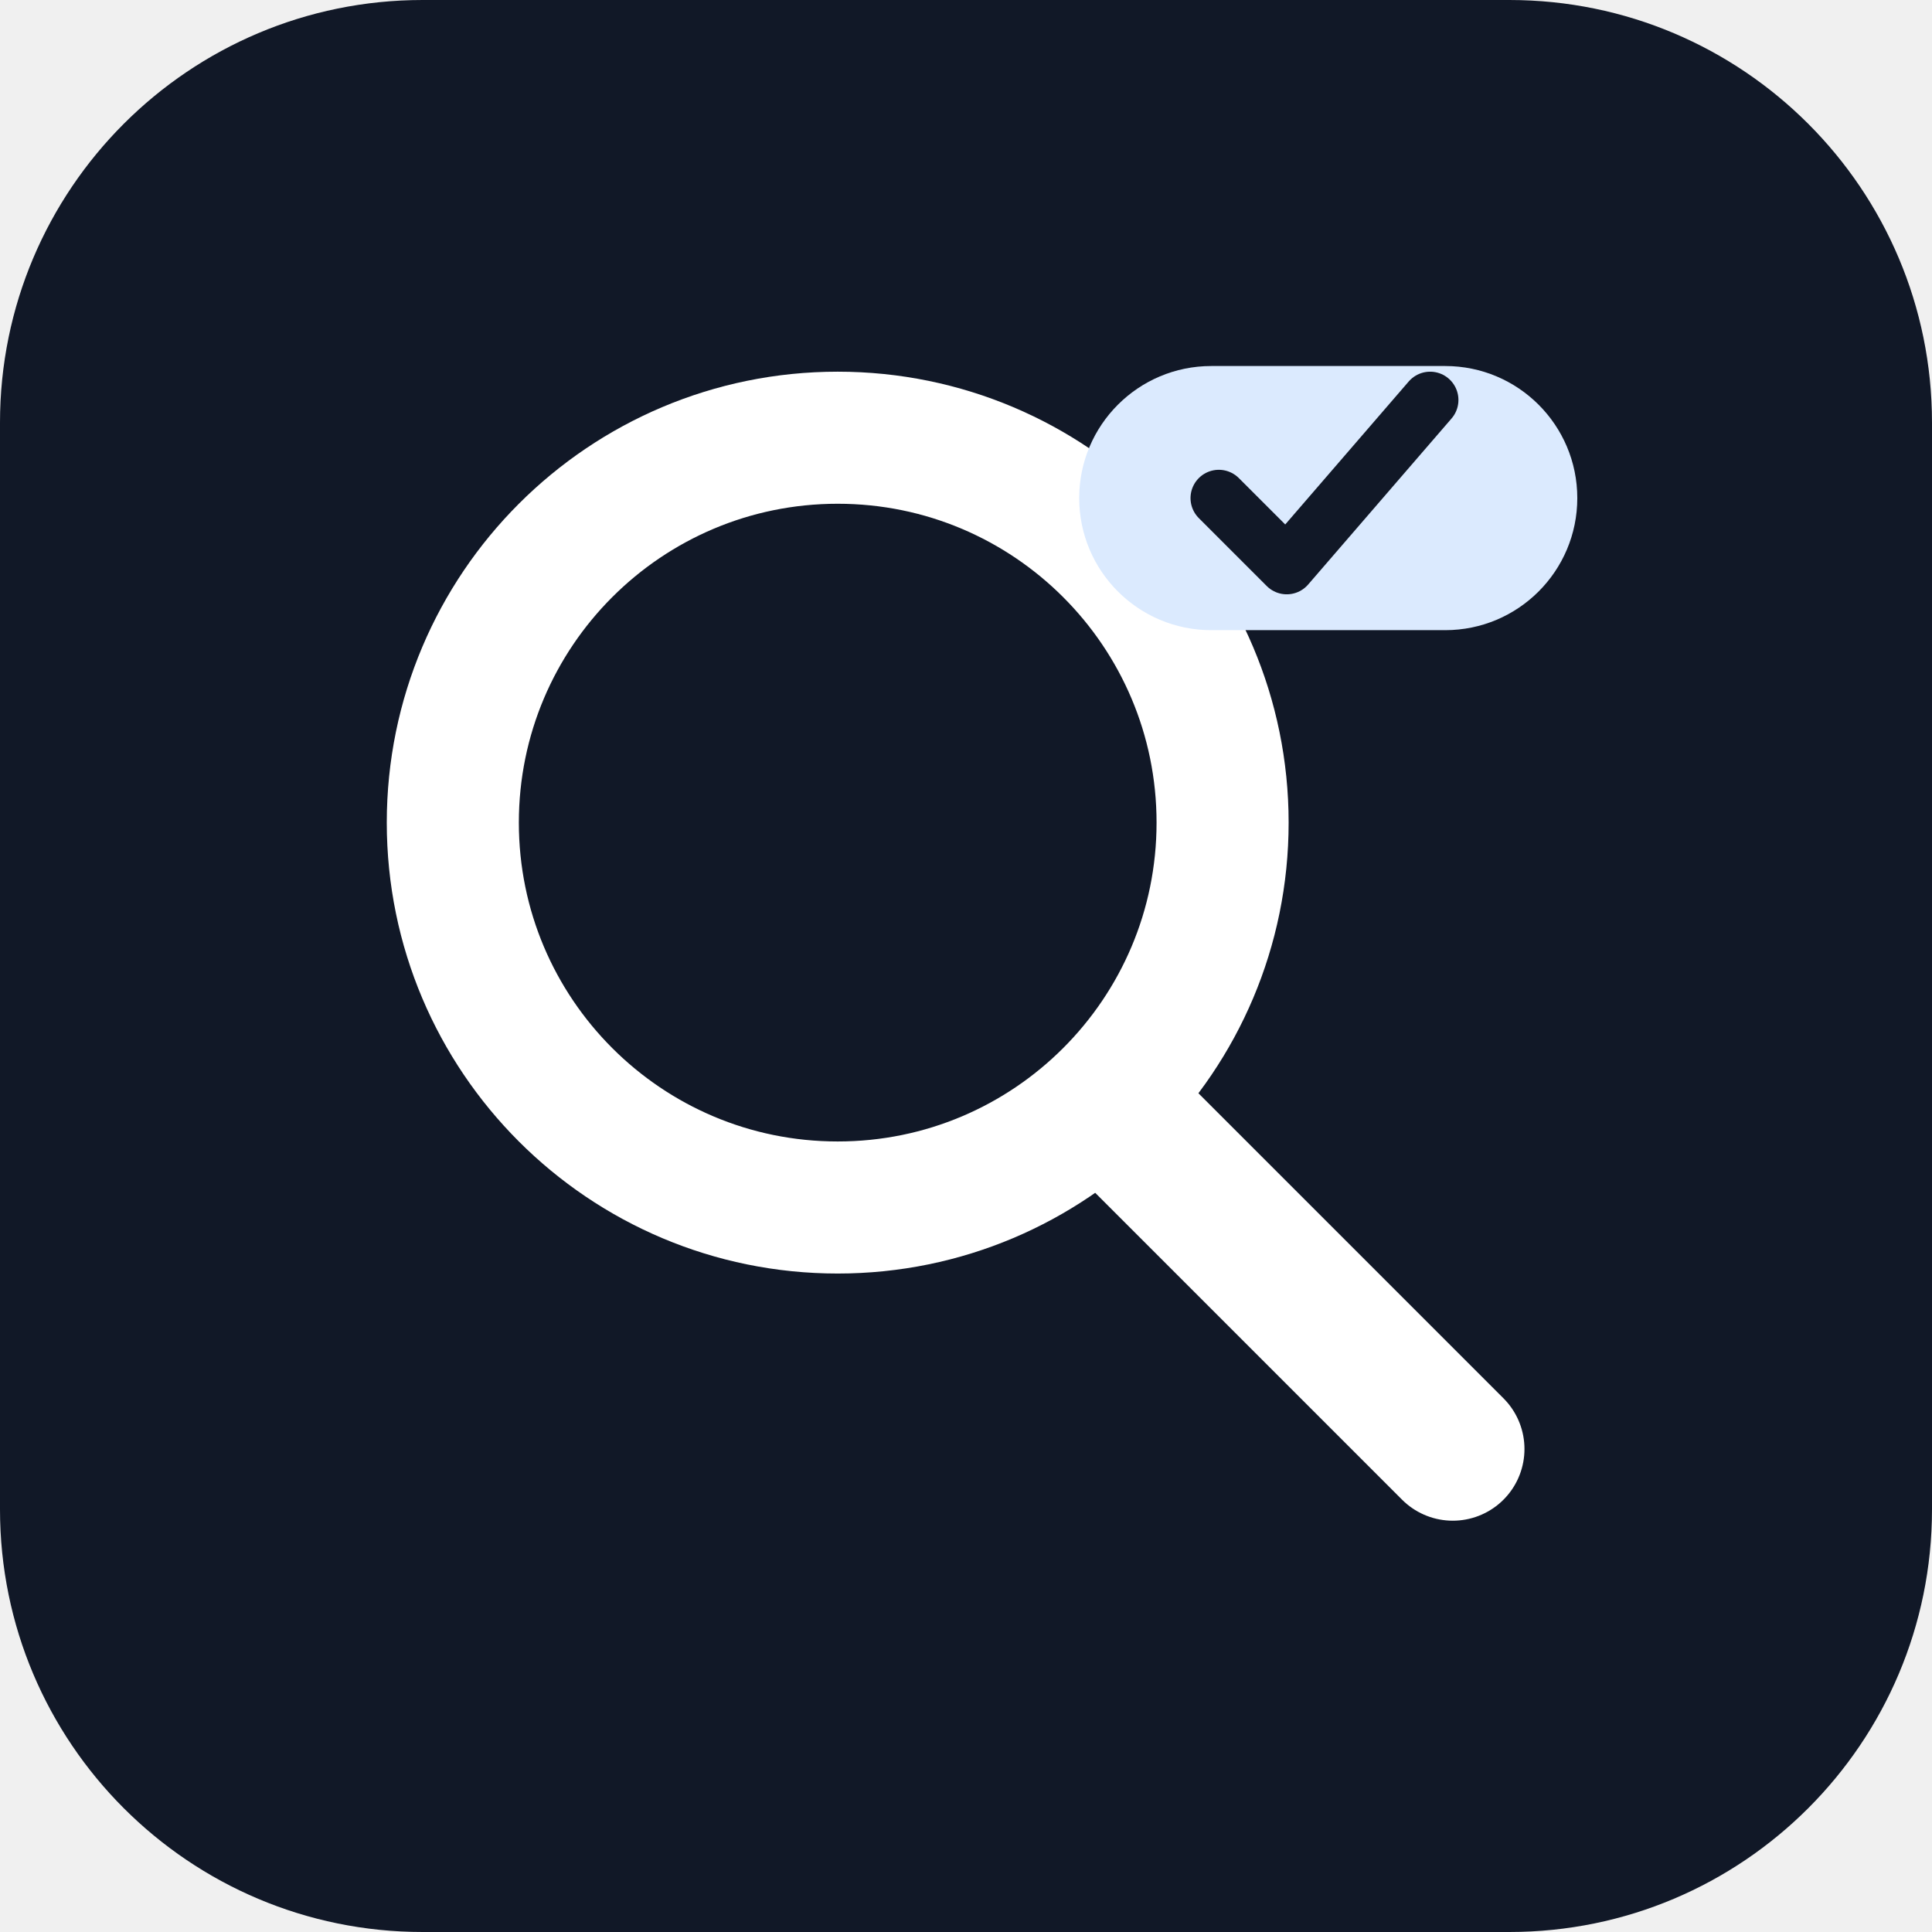
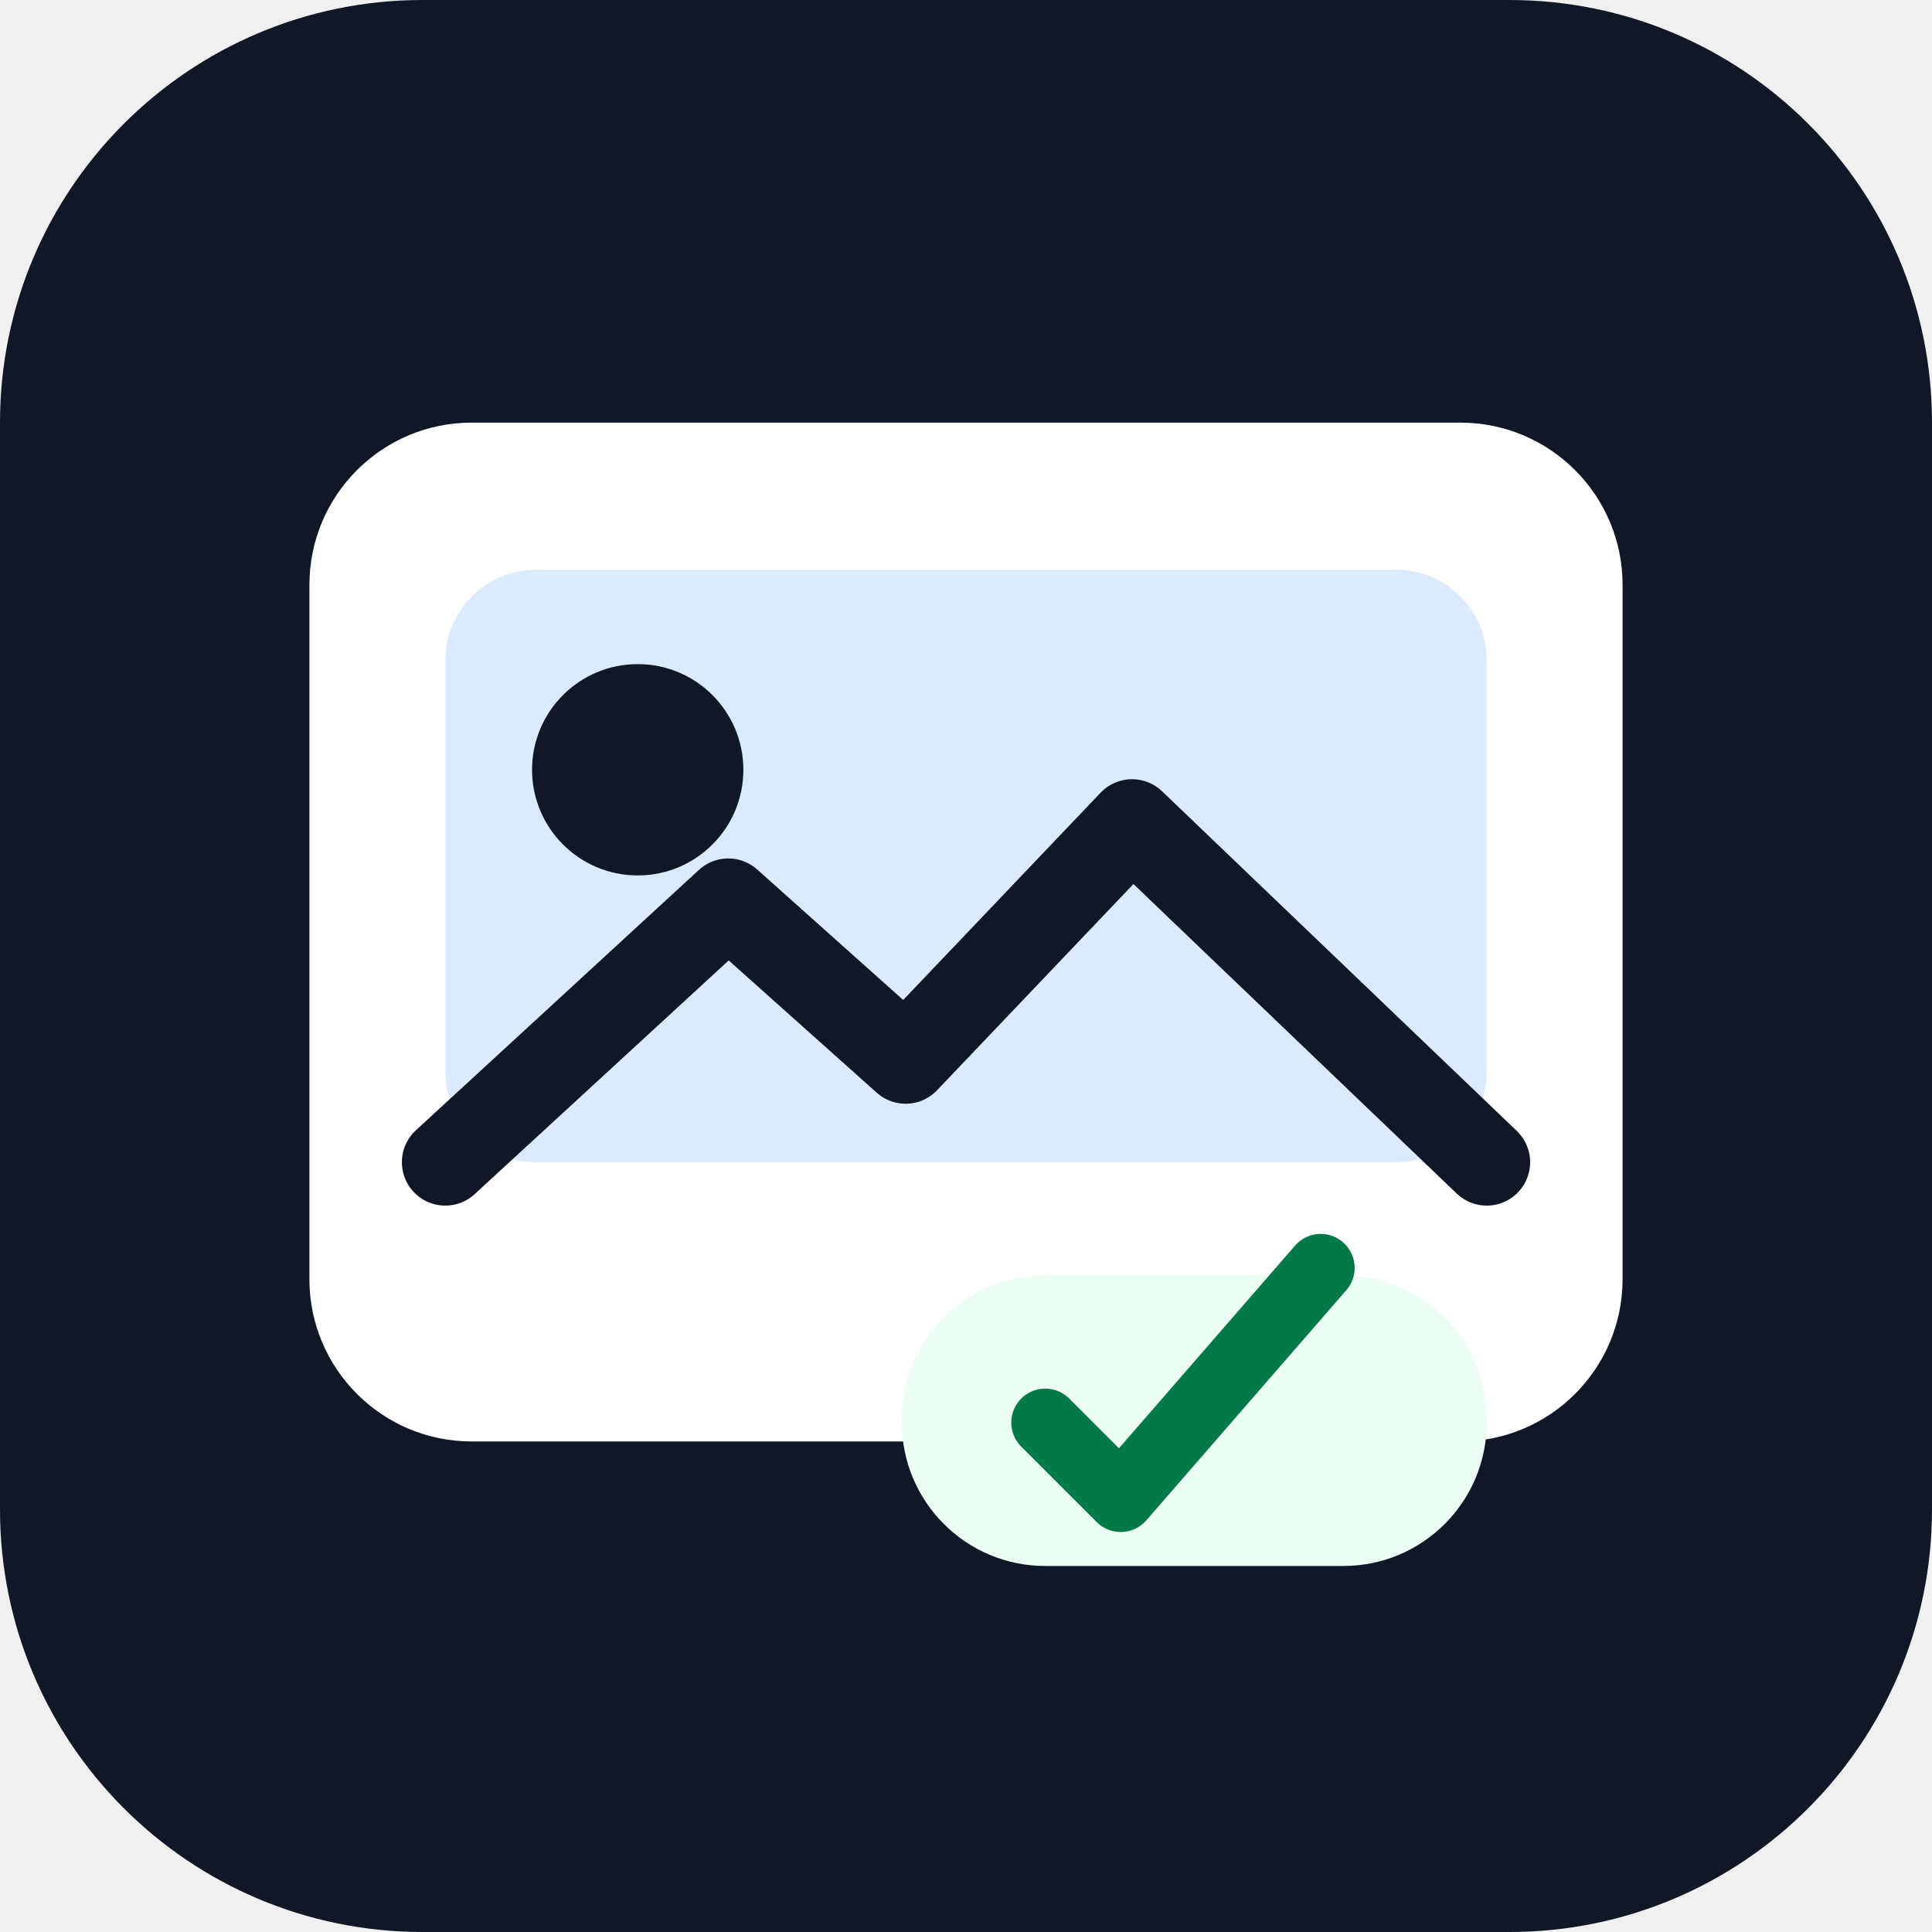
<svg xmlns="http://www.w3.org/2000/svg" viewBox="0 0 512 512">
-   <rect width="512" height="512" rx="112" fill="#111827" />
-   <circle cx="222" cy="218" r="102" fill="none" stroke="#fff" stroke-width="35" />
-   <path d="M294 293l91 91" stroke="#fff" stroke-width="38" stroke-linecap="round" />
-   <rect x="286" y="97" width="132" height="70" rx="35" fill="#dbeafe" />
-   <path d="M323 132l18 18 38-44" fill="none" stroke="#111827" stroke-width="15" stroke-linecap="round" stroke-linejoin="round" />
+   <rect width="512" height="512" rx="112" fill="#101828" />
+   <rect x="82" y="112" width="348" height="270" rx="43" fill="#fff" />
+   <rect x="118" y="151" width="276" height="157" rx="24" fill="#dbeafe" />
+   <circle cx="169" cy="204" r="28" fill="#101828" />
+   <path d="M118 308l75-69 47 42 60-63 94 90" fill="none" stroke="#101828" stroke-width="23" stroke-linecap="round" stroke-linejoin="round" />
+   <rect x="239" y="338" width="155" height="77" rx="38" fill="#ecfdf3" />
+   <path d="M277 377l20 20 53-61" fill="none" stroke="#027a48" stroke-width="18" stroke-linecap="round" stroke-linejoin="round" />
</svg>
